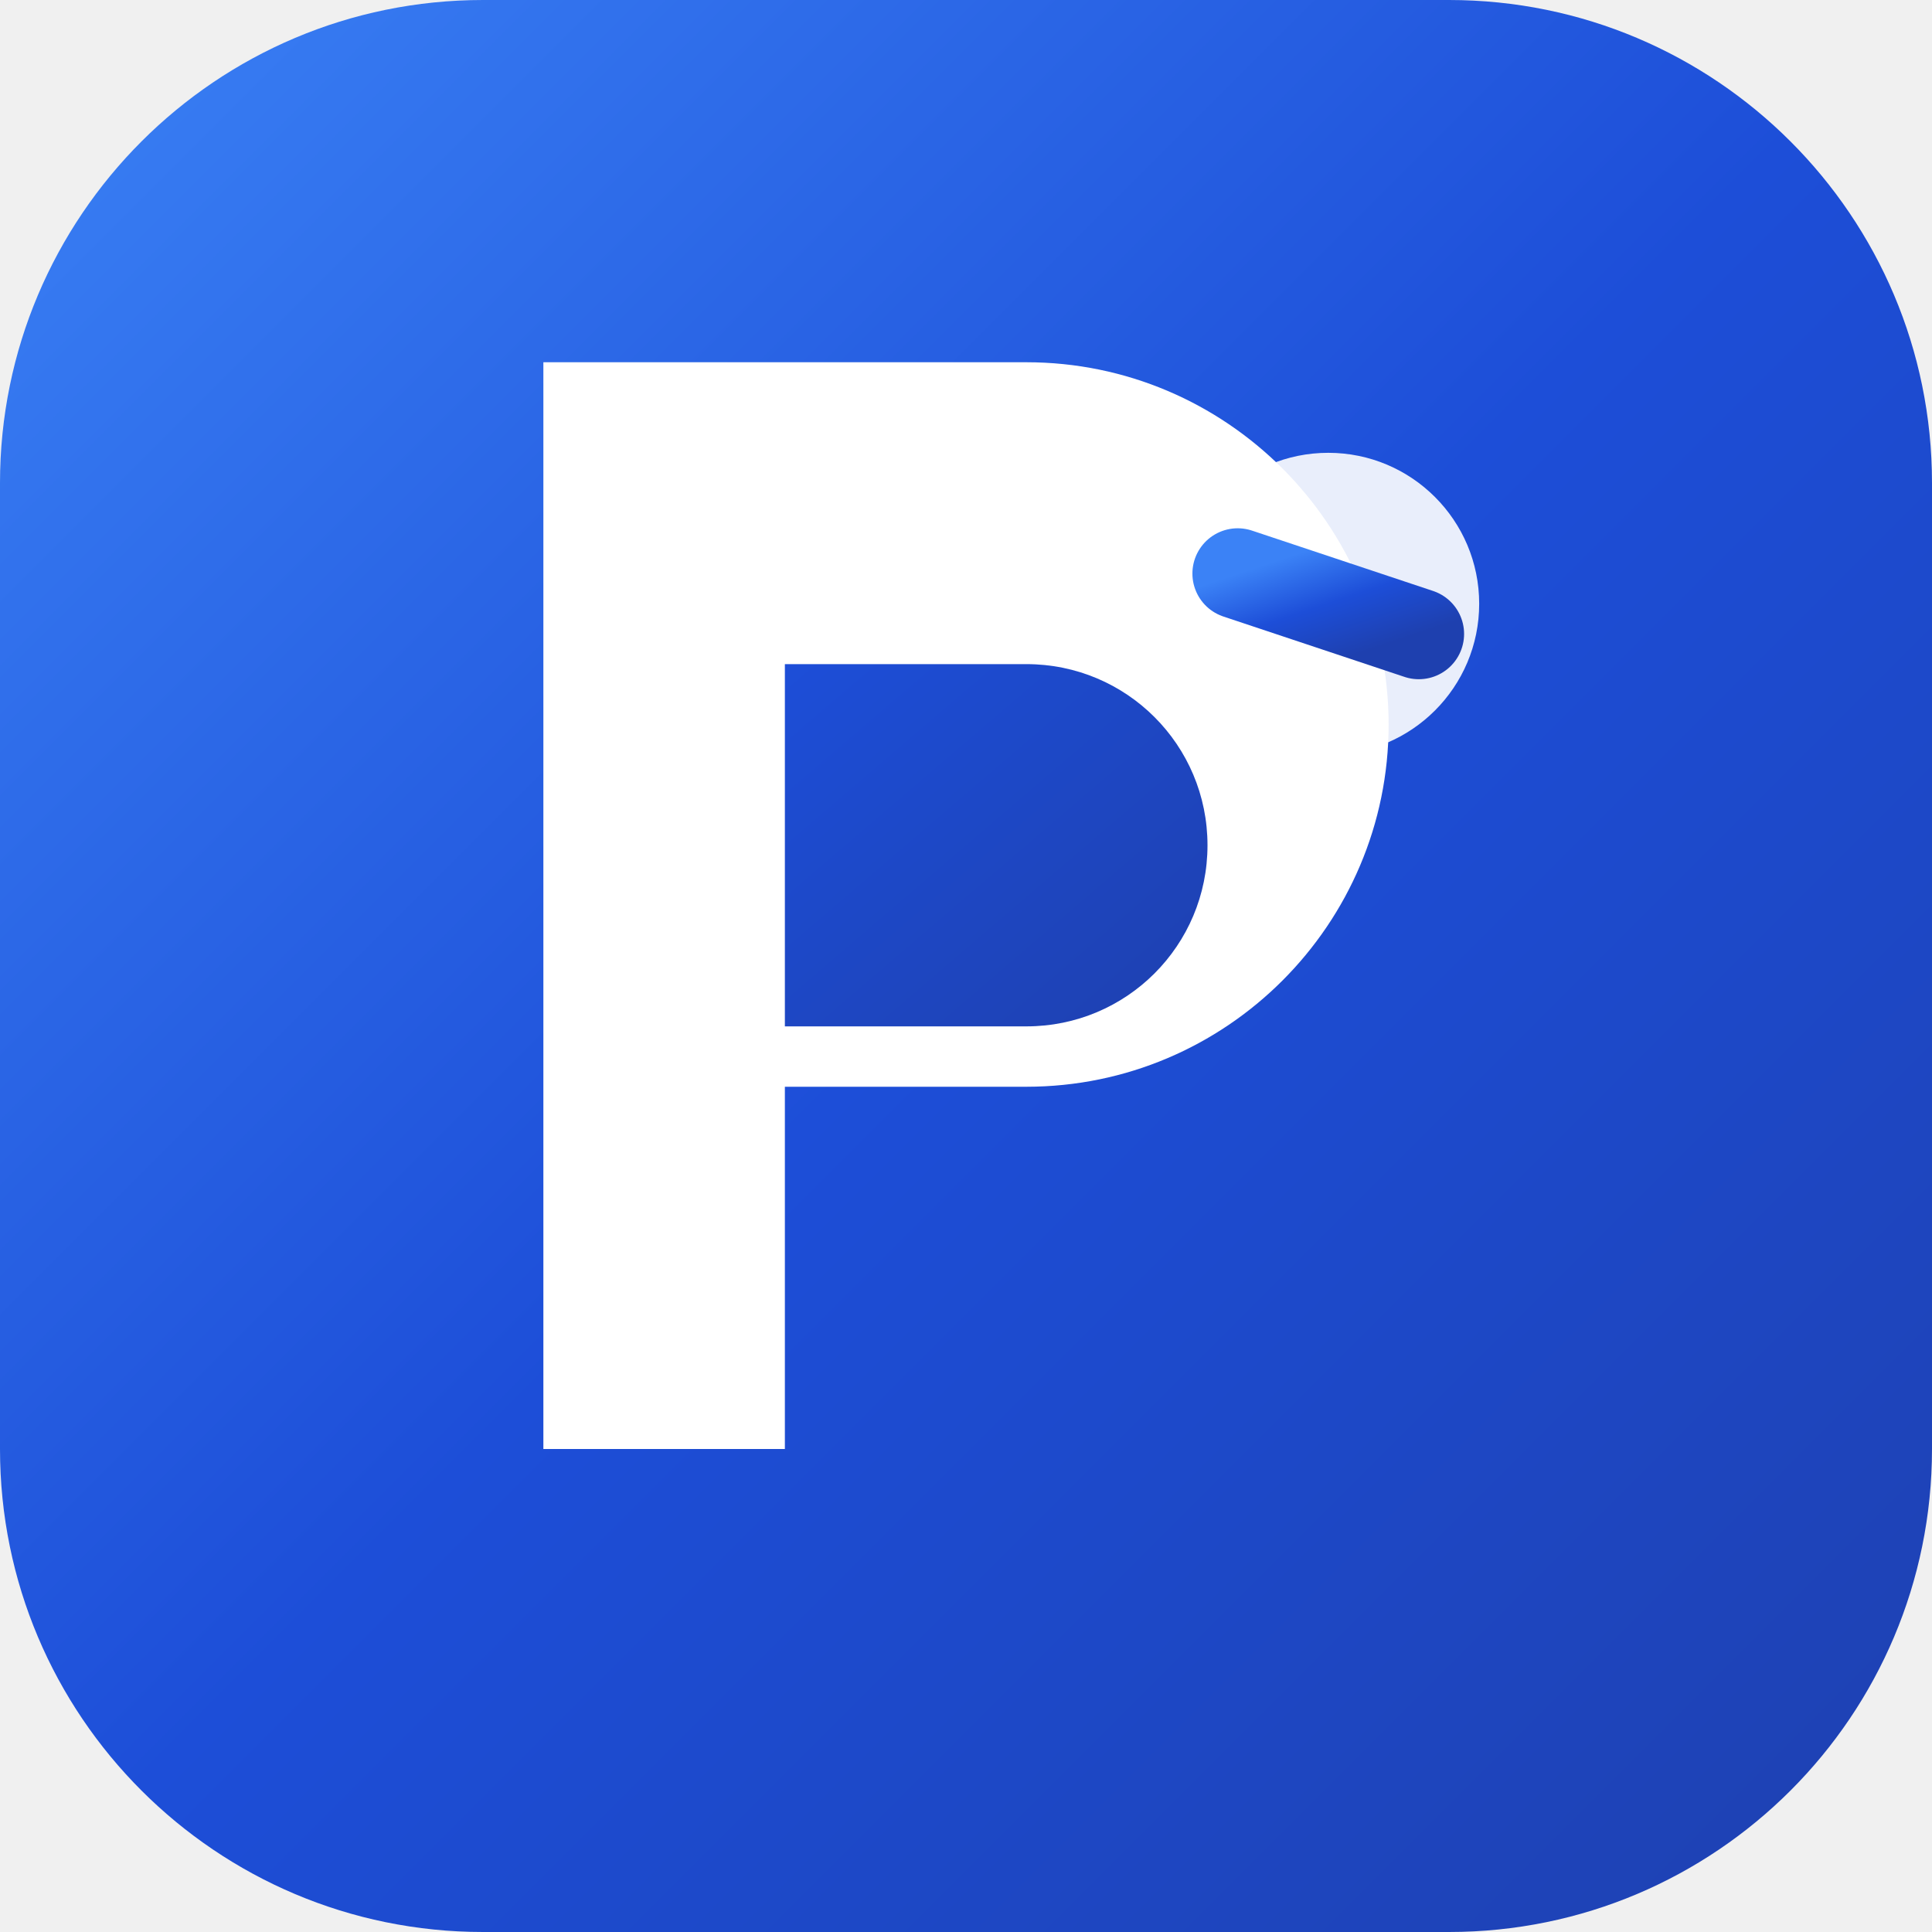
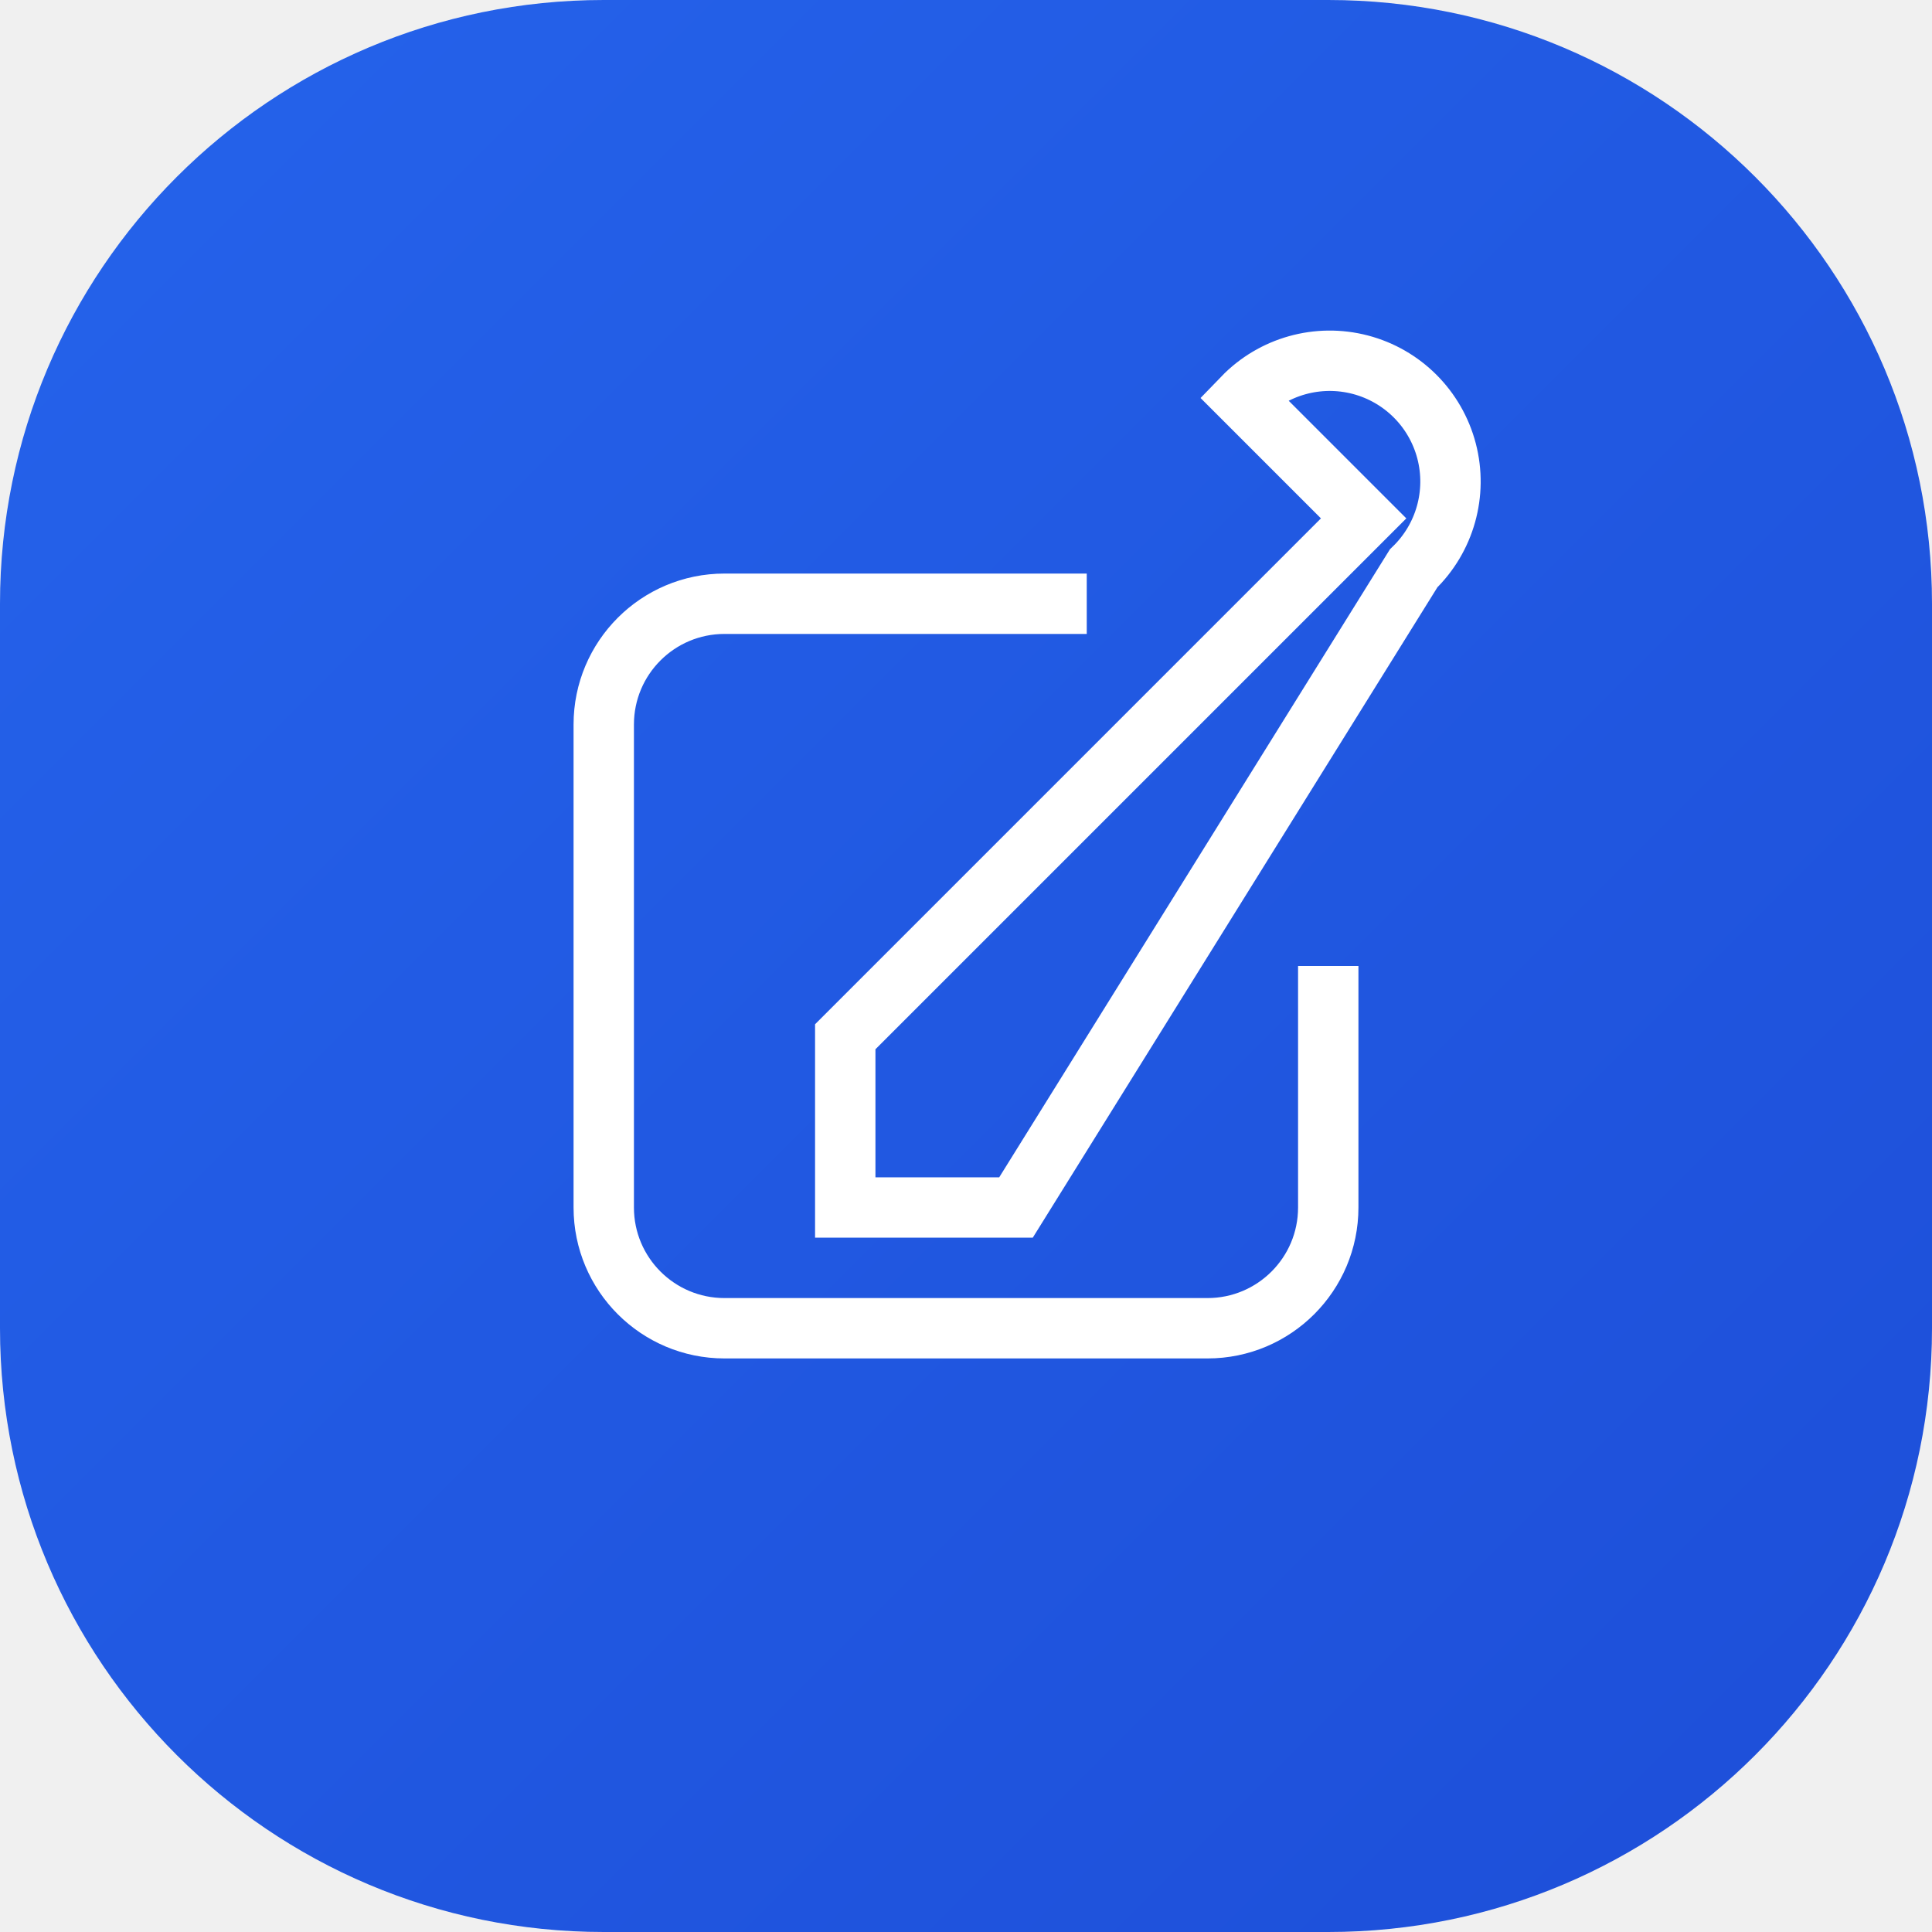
<svg xmlns="http://www.w3.org/2000/svg" width="32" height="32" viewBox="0 0 32 32" fill="none">
-   <rect width="32" height="32" rx="8" fill="url(#gradient)" />
-   <path d="M9 8v16h4v-6h4c3.31 0 6-2.69 6-6s-2.69-6-6-6H9z" fill="white" />
-   <path d="M13 11h4c1.66 0 3 1.34 3 3s-1.34 3-3 3h-4v-6z" fill="url(#innerGradient)" />
-   <circle cx="22" cy="10" r="2.5" fill="white" opacity="0.9" />
-   <path d="M20.5 9.5L23.5 10.5" stroke="url(#gradient)" stroke-width="1.5" stroke-linecap="round" />
+   <rect width="32" height="32" rx="10" fill="url(#gradient)" />
+   <path strokeLinecap="round" strokeLinejoin="round" strokeWidth="2" d="M18 10H12a2 2 0 00-2 2v8a2 2 0 002 2h8a2 2 0 002-2v-4m-1.414-9.414a2 2 0 112.828 2.828L16.828 20H14v-2.828l8.586-8.586z" fill="none" stroke="white" />
  <defs>
-     <linearGradient id="gradient" x1="0" y1="0" x2="1" y2="1">
-       <stop offset="0%" stop-color="#3B82F6" />
-       <stop offset="50%" stop-color="#1D4ED8" />
-       <stop offset="100%" stop-color="#1E40AF" />
-     </linearGradient>
-     <linearGradient id="innerGradient" x1="0" y1="0" x2="1" y2="1">
-       <stop offset="0%" stop-color="#1D4ED8" />
-       <stop offset="100%" stop-color="#1E40AF" />
+     <linearGradient id="gradient" x1="0%" y1="0%" x2="100%" y2="100%">
+       <stop offset="0%" stop-color="#2563EB" />
+       <stop offset="100%" stop-color="#1D4ED8" />
    </linearGradient>
  </defs>
</svg>
